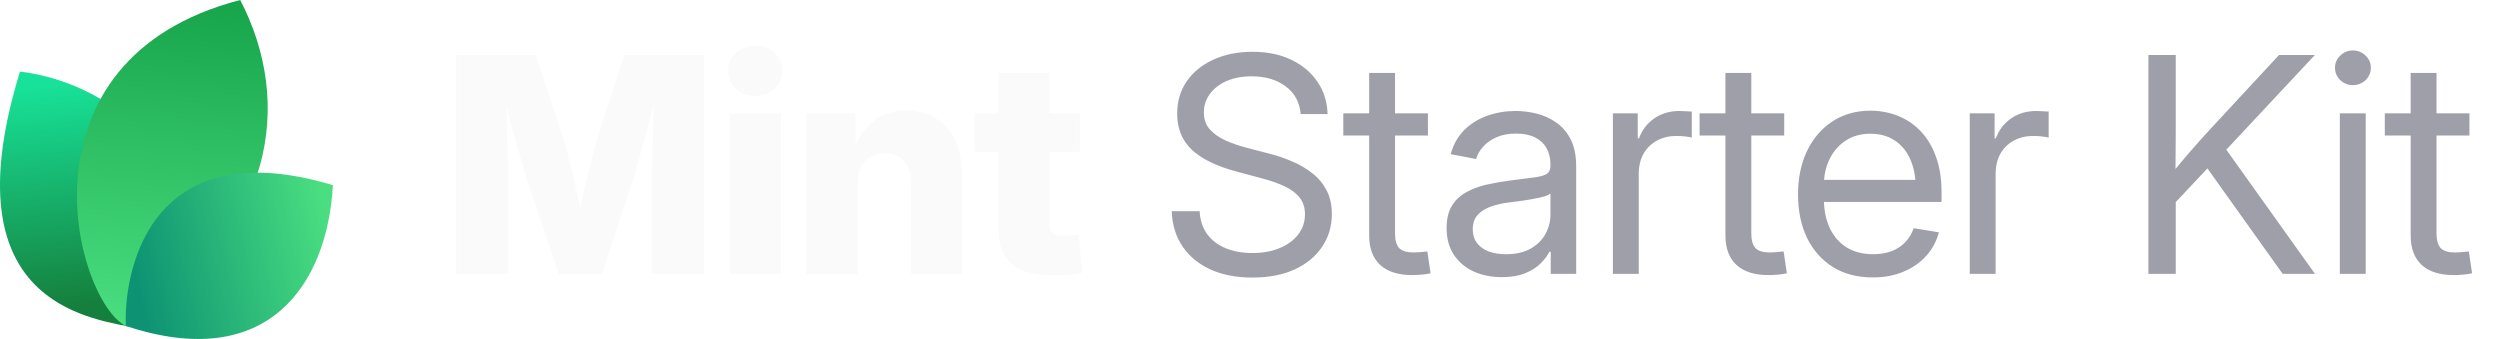
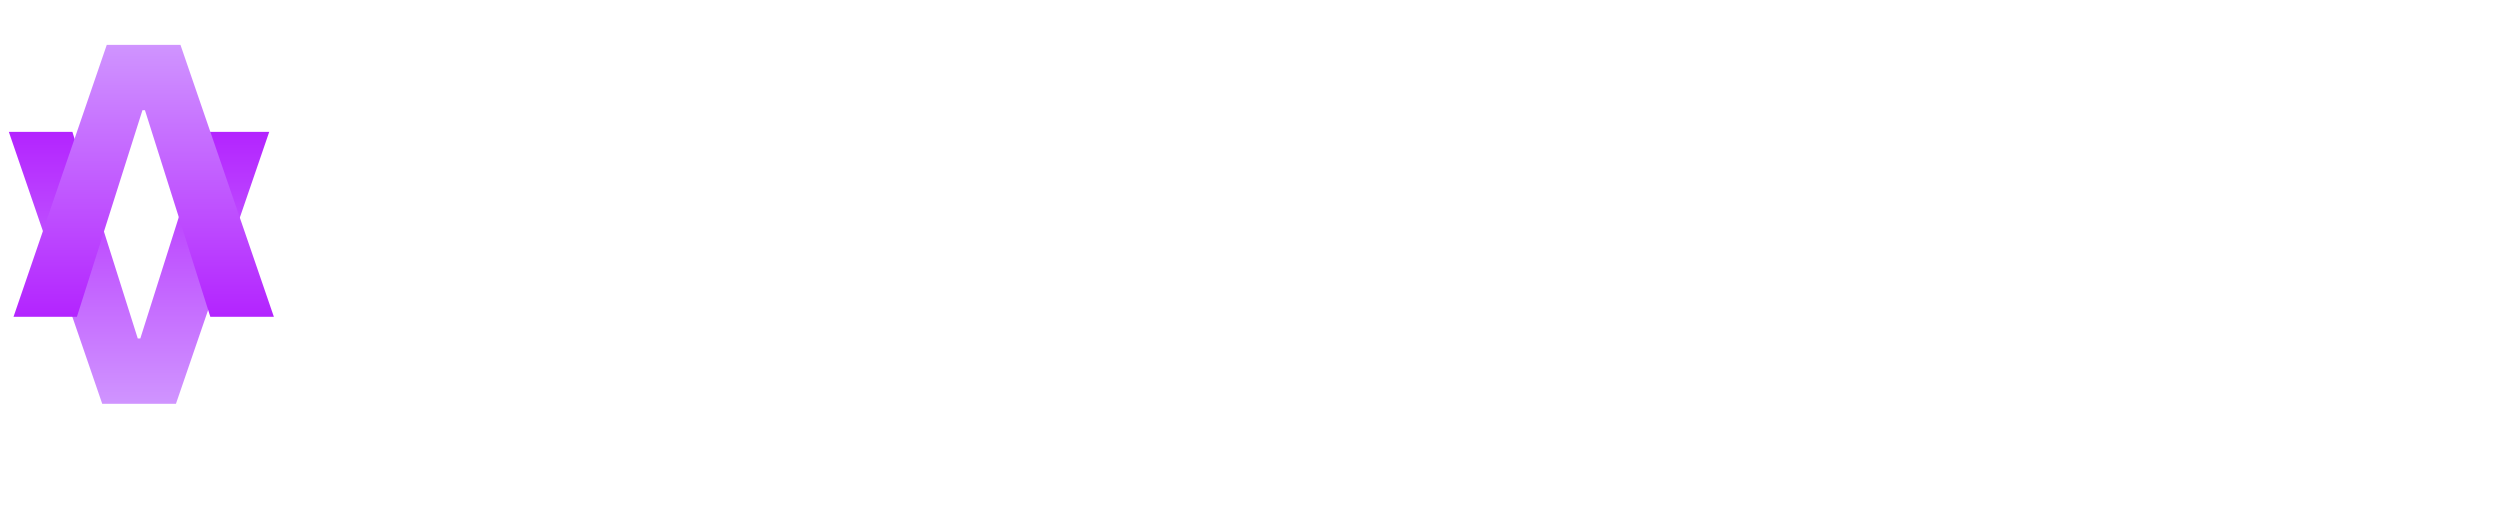
- <svg xmlns="http://www.w3.org/2000/svg" width="177" height="24" viewBox="0 0 177 24" fill="none">
-   <path d="M9.061 23.108C5.268 22.377 -3.391 20.627 1.417 5.064C9.634 6.099 16.973 14.064 9.061 23.108Z" fill="url(#paint0_linear_17557_2145)" />
-   <path d="M8.919 23.094C5.276 21.222 0.784 4.209 17.007 0C20.757 7.193 19.621 16.545 8.919 23.094Z" fill="url(#paint1_linear_17557_2145)" />
-   <path d="M8.914 23.079C8.735 19.882 10.159 9.085 23.57 13.111C23.181 20.123 18.984 26.418 8.914 23.079Z" fill="url(#paint2_linear_17557_2145)" />
-   <path d="M32.301 19.392V3.894H37.938L39.925 9.948C40.036 10.315 40.164 10.787 40.31 11.362C40.462 11.938 40.611 12.552 40.757 13.204C40.91 13.855 41.048 14.483 41.173 15.086C41.305 15.682 41.412 16.192 41.495 16.615H40.695C40.771 16.192 40.871 15.682 40.996 15.086C41.128 14.49 41.267 13.866 41.412 13.214C41.565 12.562 41.714 11.948 41.86 11.373C42.005 10.79 42.133 10.315 42.244 9.948L44.2 3.894H49.848V19.392H46.166V12.704C46.166 12.357 46.173 11.917 46.187 11.383C46.2 10.849 46.214 10.27 46.228 9.646C46.249 9.022 46.266 8.391 46.28 7.753C46.301 7.115 46.311 6.519 46.311 5.964H46.623C46.485 6.561 46.332 7.181 46.166 7.826C45.999 8.471 45.833 9.102 45.666 9.719C45.507 10.336 45.351 10.901 45.198 11.414C45.053 11.928 44.928 12.357 44.824 12.704L42.608 19.392H39.561L37.314 12.704C37.203 12.357 37.072 11.928 36.919 11.414C36.773 10.901 36.614 10.34 36.441 9.729C36.274 9.112 36.104 8.481 35.931 7.836C35.764 7.192 35.608 6.567 35.463 5.964H35.827C35.834 6.512 35.844 7.105 35.858 7.743C35.872 8.374 35.886 9.005 35.9 9.636C35.92 10.26 35.938 10.839 35.952 11.373C35.965 11.907 35.972 12.351 35.972 12.704V19.392H32.301ZM51.668 19.392V8.024H55.288V19.392H51.668ZM53.468 6.786C52.927 6.786 52.473 6.616 52.105 6.276C51.738 5.93 51.554 5.507 51.554 5.007C51.554 4.508 51.738 4.088 52.105 3.749C52.473 3.409 52.927 3.239 53.468 3.239C54.009 3.239 54.463 3.409 54.83 3.749C55.198 4.082 55.382 4.501 55.382 5.007C55.382 5.507 55.198 5.93 54.83 6.276C54.463 6.616 54.009 6.786 53.468 6.786ZM60.708 13.027V19.392H57.088V8.024H60.551L60.593 10.967H60.281C60.593 10.024 61.061 9.268 61.685 8.7C62.309 8.124 63.138 7.836 64.171 7.836C64.975 7.836 65.672 8.017 66.262 8.377C66.851 8.731 67.302 9.234 67.614 9.885C67.933 10.537 68.092 11.307 68.092 12.194V19.392H64.483V12.912C64.483 12.26 64.32 11.754 63.994 11.394C63.675 11.033 63.221 10.853 62.632 10.853C62.25 10.853 61.914 10.936 61.623 11.102C61.332 11.269 61.106 11.515 60.947 11.841C60.787 12.16 60.708 12.555 60.708 13.027ZM76.456 8.024V10.749H69.008V8.024H76.456ZM70.683 5.163H74.292V15.783C74.292 16.102 74.361 16.334 74.5 16.48C74.646 16.625 74.899 16.698 75.259 16.698C75.405 16.698 75.596 16.688 75.831 16.667C76.074 16.646 76.251 16.629 76.362 16.615L76.632 19.309C76.313 19.378 75.963 19.427 75.582 19.455C75.207 19.482 74.836 19.496 74.469 19.496C73.2 19.496 72.25 19.222 71.619 18.674C70.995 18.127 70.683 17.308 70.683 16.22V5.163Z" fill="#FAFAFA" />
-   <path d="M88.667 19.652C87.523 19.652 86.528 19.458 85.682 19.07C84.843 18.681 84.188 18.137 83.716 17.437C83.245 16.736 82.992 15.908 82.957 14.951H84.933C84.968 15.596 85.148 16.14 85.474 16.584C85.8 17.021 86.24 17.354 86.795 17.582C87.35 17.804 87.974 17.915 88.667 17.915C89.388 17.915 90.026 17.801 90.581 17.572C91.143 17.343 91.583 17.024 91.902 16.615C92.228 16.199 92.391 15.717 92.391 15.169C92.391 14.698 92.266 14.306 92.017 13.994C91.767 13.675 91.413 13.408 90.956 13.193C90.498 12.978 89.954 12.787 89.323 12.621L87.502 12.132C86.123 11.765 85.082 11.255 84.382 10.603C83.689 9.944 83.342 9.095 83.342 8.055C83.342 7.174 83.571 6.404 84.028 5.746C84.486 5.087 85.117 4.577 85.921 4.217C86.726 3.849 87.645 3.666 88.678 3.666C89.718 3.666 90.63 3.853 91.413 4.227C92.204 4.602 92.824 5.122 93.275 5.787C93.726 6.446 93.965 7.209 93.993 8.076H92.089C92.013 7.23 91.656 6.574 91.018 6.11C90.387 5.638 89.586 5.403 88.615 5.403C87.95 5.403 87.36 5.513 86.847 5.735C86.341 5.957 85.946 6.262 85.661 6.651C85.377 7.032 85.235 7.469 85.235 7.961C85.235 8.447 85.377 8.849 85.661 9.168C85.946 9.48 86.317 9.74 86.774 9.948C87.232 10.149 87.724 10.319 88.251 10.457L89.884 10.884C90.439 11.023 90.977 11.206 91.496 11.435C92.023 11.657 92.495 11.934 92.911 12.267C93.334 12.593 93.67 12.995 93.92 13.474C94.17 13.945 94.294 14.504 94.294 15.149C94.294 16.015 94.066 16.788 93.608 17.468C93.157 18.148 92.512 18.681 91.673 19.07C90.834 19.458 89.832 19.652 88.667 19.652ZM101.097 8.024V9.594H95.106V8.024H101.097ZM96.937 5.163H98.767V16.521C98.767 17 98.865 17.347 99.059 17.562C99.26 17.77 99.6 17.874 100.078 17.874C100.21 17.874 100.366 17.867 100.546 17.853C100.733 17.832 100.903 17.815 101.056 17.801L101.285 19.351C101.097 19.392 100.886 19.423 100.65 19.444C100.414 19.465 100.189 19.475 99.974 19.475C98.996 19.475 98.244 19.236 97.717 18.758C97.197 18.272 96.937 17.579 96.937 16.677V5.163ZM106.33 19.621C105.595 19.621 104.932 19.489 104.343 19.226C103.754 18.955 103.285 18.564 102.939 18.05C102.592 17.53 102.419 16.896 102.419 16.147C102.419 15.495 102.547 14.965 102.804 14.556C103.06 14.146 103.403 13.828 103.833 13.599C104.263 13.363 104.742 13.186 105.269 13.068C105.796 12.95 106.333 12.857 106.881 12.787C107.574 12.69 108.132 12.617 108.555 12.569C108.978 12.52 109.287 12.441 109.481 12.33C109.675 12.212 109.772 12.014 109.772 11.737V11.654C109.772 11.203 109.679 10.815 109.492 10.489C109.311 10.163 109.041 9.91 108.68 9.729C108.32 9.549 107.872 9.459 107.338 9.459C106.805 9.459 106.34 9.546 105.945 9.719C105.556 9.892 105.241 10.118 104.998 10.395C104.755 10.665 104.593 10.953 104.509 11.258L102.71 10.915C102.897 10.222 103.22 9.65 103.677 9.199C104.135 8.748 104.679 8.412 105.31 8.19C105.941 7.968 106.607 7.857 107.307 7.857C107.8 7.857 108.295 7.92 108.795 8.044C109.301 8.169 109.765 8.381 110.188 8.679C110.611 8.97 110.951 9.369 111.208 9.875C111.464 10.374 111.593 11.005 111.593 11.768V19.392H109.793V17.822H109.7C109.568 18.085 109.363 18.359 109.086 18.643C108.809 18.921 108.444 19.153 107.994 19.34C107.543 19.527 106.988 19.621 106.33 19.621ZM106.621 17.998C107.321 17.998 107.904 17.867 108.368 17.603C108.84 17.333 109.19 16.986 109.419 16.563C109.654 16.133 109.772 15.682 109.772 15.211V13.692C109.703 13.769 109.554 13.841 109.325 13.911C109.096 13.973 108.829 14.032 108.524 14.088C108.226 14.143 107.921 14.192 107.609 14.233C107.304 14.275 107.033 14.309 106.798 14.337C106.354 14.393 105.938 14.49 105.549 14.628C105.168 14.76 104.86 14.954 104.624 15.211C104.388 15.467 104.27 15.811 104.27 16.241C104.27 16.615 104.367 16.934 104.561 17.198C104.762 17.461 105.04 17.662 105.393 17.801C105.747 17.933 106.156 17.998 106.621 17.998ZM114.193 19.392V8.024H115.951V9.792H116.045C116.253 9.209 116.61 8.741 117.116 8.388C117.622 8.034 118.219 7.857 118.905 7.857C119.058 7.857 119.217 7.864 119.384 7.878C119.55 7.885 119.682 7.892 119.779 7.899V9.74C119.716 9.719 119.578 9.695 119.363 9.667C119.155 9.639 118.922 9.625 118.666 9.625C118.174 9.625 117.726 9.733 117.324 9.948C116.922 10.163 116.603 10.471 116.367 10.874C116.138 11.276 116.024 11.758 116.024 12.319V19.392H114.193ZM126.322 8.024V9.594H120.33V8.024H126.322ZM122.161 5.163H123.992V16.521C123.992 17 124.089 17.347 124.283 17.562C124.484 17.77 124.824 17.874 125.302 17.874C125.434 17.874 125.59 17.867 125.77 17.853C125.958 17.832 126.127 17.815 126.28 17.801L126.509 19.351C126.322 19.392 126.11 19.423 125.874 19.444C125.639 19.465 125.413 19.475 125.198 19.475C124.221 19.475 123.468 19.236 122.941 18.758C122.421 18.272 122.161 17.579 122.161 16.677V5.163ZM132.604 19.642C131.502 19.642 130.555 19.396 129.765 18.903C128.974 18.404 128.364 17.714 127.934 16.834C127.511 15.946 127.3 14.927 127.3 13.775C127.3 12.611 127.511 11.584 127.934 10.697C128.364 9.802 128.964 9.102 129.734 8.596C130.51 8.089 131.408 7.836 132.428 7.836C133.1 7.836 133.738 7.954 134.341 8.19C134.952 8.426 135.489 8.783 135.954 9.261C136.425 9.74 136.793 10.343 137.056 11.071C137.327 11.792 137.462 12.645 137.462 13.63V14.296H128.433V12.735H136.463L135.631 13.297C135.631 12.541 135.506 11.876 135.257 11.3C135.007 10.725 134.643 10.277 134.165 9.958C133.686 9.632 133.107 9.469 132.428 9.469C131.748 9.469 131.162 9.632 130.67 9.958C130.177 10.284 129.796 10.725 129.526 11.279C129.262 11.827 129.13 12.441 129.13 13.12V14.046C129.13 14.864 129.273 15.572 129.557 16.168C129.841 16.757 130.243 17.211 130.763 17.53C131.283 17.842 131.901 17.998 132.615 17.998C133.093 17.998 133.523 17.929 133.905 17.79C134.293 17.645 134.619 17.433 134.882 17.156C135.153 16.879 135.354 16.546 135.486 16.157L137.275 16.449C137.108 17.08 136.81 17.634 136.38 18.113C135.95 18.591 135.413 18.966 134.768 19.236C134.123 19.507 133.402 19.642 132.604 19.642ZM139.459 19.392V8.024H141.217V9.792H141.311C141.519 9.209 141.876 8.741 142.382 8.388C142.888 8.034 143.485 7.857 144.171 7.857C144.324 7.857 144.483 7.864 144.649 7.878C144.816 7.885 144.948 7.892 145.045 7.899V9.74C144.982 9.719 144.844 9.695 144.629 9.667C144.421 9.639 144.188 9.625 143.932 9.625C143.439 9.625 142.992 9.733 142.59 9.948C142.188 10.163 141.869 10.471 141.633 10.874C141.404 11.276 141.29 11.758 141.29 12.319V19.392H139.459ZM153.429 14.961V12.715C153.783 12.257 154.136 11.82 154.49 11.404C154.844 10.981 155.204 10.565 155.572 10.156C155.939 9.74 156.314 9.327 156.695 8.918L161.355 3.894H163.893L157.277 10.967H157.184L153.429 14.961ZM152.108 19.392V3.894H154.043V9.241L154.022 12.559L154.043 13.505V19.392H152.108ZM161.615 19.392L155.967 11.477L157.173 9.969L163.903 19.392H161.615ZM165.661 19.392V8.024H167.492V19.392H165.661ZM166.587 6.027C166.24 6.027 165.942 5.909 165.692 5.673C165.443 5.43 165.318 5.139 165.318 4.799C165.318 4.459 165.443 4.172 165.692 3.936C165.942 3.693 166.24 3.572 166.587 3.572C166.934 3.572 167.232 3.693 167.482 3.936C167.731 4.172 167.856 4.459 167.856 4.799C167.856 5.139 167.731 5.43 167.482 5.673C167.232 5.909 166.934 6.027 166.587 6.027ZM174.836 8.024V9.594H168.844V8.024H174.836ZM170.675 5.163H172.506V16.521C172.506 17 172.603 17.347 172.797 17.562C172.998 17.77 173.338 17.874 173.816 17.874C173.948 17.874 174.104 17.867 174.284 17.853C174.472 17.832 174.641 17.815 174.794 17.801L175.023 19.351C174.836 19.392 174.624 19.423 174.388 19.444C174.153 19.465 173.927 19.475 173.712 19.475C172.735 19.475 171.982 19.236 171.455 18.758C170.935 18.272 170.675 17.579 170.675 16.677V5.163Z" fill="#9F9FA9" />
+ <svg xmlns="http://www.w3.org/2000/svg" width="177px" height="36px" viewBox="0 0 177 36" version="1.1">
  <defs>
-     <linearGradient id="paint0_linear_17557_2145" x1="3.776" y1="5.916" x2="5.232" y2="21.559" gradientUnits="userSpaceOnUse">
-       <stop stop-color="#18E299" />
-       <stop offset="1" stop-color="#15803D" />
+     <linearGradient id="linear0" gradientUnits="userSpaceOnUse" x1="9.5" y1="3" x2="9.5" y2="31" gradientTransform="matrix(1.053571,0,0,1.058824,0,0)">
+       <stop offset="0" style="stop-color:rgb(66.667%,0%,100%);stop-opacity:1;" />
+       <stop offset="1" style="stop-color:rgb(83.922%,67.843%,100%);stop-opacity:1;" />
    </linearGradient>
-     <linearGradient id="paint1_linear_17557_2145" x1="12.171" y1="-0.718" x2="10.19" y2="22.983" gradientUnits="userSpaceOnUse">
-       <stop stop-color="#16A34A" />
-       <stop offset="1" stop-color="#4ADE80" />
-     </linearGradient>
-     <linearGradient id="paint2_linear_17557_2145" x1="23.133" y1="15.353" x2="9.338" y2="18.52" gradientUnits="userSpaceOnUse">
-       <stop stop-color="#4ADE80" />
-       <stop offset="1" stop-color="#0D9373" />
+     <linearGradient id="linear1" gradientUnits="userSpaceOnUse" x1="9.5" y1="27" x2="9.5" y2="-1" gradientTransform="matrix(1.053571,0,0,1.058824,0,0)">
+       <stop offset="0" style="stop-color:rgb(66.667%,0%,100%);stop-opacity:1;" />
+       <stop offset="1" style="stop-color:rgb(83.922%,67.843%,100%);stop-opacity:1;" />
    </linearGradient>
  </defs>
+   <g id="surface1">
+     <path style=" stroke:none;fill-rule:nonzero;fill:rgb(100%,100%,100%);fill-opacity:1;" d="M 28.145 27.531 L 23.805 27.531 L 30.418 8.277 L 35.637 8.277 L 42.242 27.531 L 37.902 27.531 L 33.102 12.676 L 32.953 12.676 Z M 27.875 19.961 L 38.125 19.961 L 38.125 23.141 L 27.875 23.141 Z M 48.598 8.277 L 48.598 27.531 L 44.547 27.531 L 44.547 8.277 Z M 55.391 8.277 L 60.02 22.906 L 60.195 22.906 L 64.836 8.277 L 69.324 8.277 L 62.723 27.531 L 57.504 27.531 L 50.891 8.277 Z M 88.156 17.902 C 88.156 20.004 87.758 21.789 86.965 23.262 C 86.18 24.734 85.109 25.859 83.75 26.637 C 82.395 27.406 80.875 27.793 79.184 27.793 C 77.48 27.793 75.953 27.402 74.602 26.629 C 73.25 25.852 72.18 24.727 71.395 23.254 C 70.609 21.781 70.215 19.996 70.215 17.902 C 70.215 15.805 70.609 14.02 71.395 12.547 C 72.18 11.074 73.25 9.953 74.602 9.18 C 75.953 8.402 77.48 8.016 79.184 8.016 C 80.875 8.016 82.395 8.402 83.75 9.18 C 85.109 9.953 86.18 11.074 86.965 12.547 C 87.758 14.02 88.156 15.805 88.156 17.902 Z M 84.047 17.902 C 84.047 16.543 83.848 15.398 83.441 14.465 C 83.043 13.531 82.477 12.82 81.746 12.34 C 81.02 11.855 80.164 11.613 79.184 11.613 C 78.207 11.613 77.352 11.855 76.621 12.34 C 75.891 12.82 75.324 13.531 74.918 14.465 C 74.52 15.398 74.32 16.543 74.32 17.902 C 74.32 19.262 74.52 20.41 74.918 21.344 C 75.324 22.277 75.891 22.984 76.621 23.469 C 77.352 23.949 78.207 24.191 79.184 24.191 C 80.164 24.191 81.02 23.949 81.746 23.469 C 82.477 22.984 83.043 22.277 83.441 21.344 C 83.848 20.41 84.047 19.262 84.047 17.902 Z M 108.055 15.02 L 103.961 15.02 C 103.887 14.484 103.73 14.012 103.5 13.598 C 103.27 13.18 102.973 12.82 102.613 12.527 C 102.25 12.23 101.832 12.008 101.359 11.852 C 100.891 11.695 100.383 11.613 99.836 11.613 C 98.844 11.613 97.98 11.863 97.242 12.359 C 96.508 12.848 95.938 13.562 95.531 14.5 C 95.125 15.434 94.926 16.57 94.926 17.902 C 94.926 19.277 95.125 20.43 95.531 21.363 C 95.945 22.297 96.516 23 97.254 23.477 C 97.988 23.953 98.84 24.191 99.805 24.191 C 100.348 24.191 100.852 24.121 101.312 23.977 C 101.781 23.832 102.195 23.621 102.555 23.348 C 102.918 23.062 103.219 22.723 103.453 22.32 C 103.699 21.922 103.867 21.465 103.961 20.949 L 108.055 20.969 C 107.949 21.852 107.684 22.703 107.262 23.523 C 106.844 24.34 106.277 25.07 105.566 25.715 C 104.863 26.355 104.023 26.863 103.043 27.238 C 102.07 27.609 100.969 27.793 99.742 27.793 C 98.031 27.793 96.504 27.402 95.156 26.629 C 93.816 25.852 92.758 24.727 91.977 23.254 C 91.203 21.781 90.816 19.996 90.816 17.902 C 90.816 15.805 91.211 14.02 91.996 12.547 C 92.781 11.074 93.848 9.953 95.195 9.18 C 96.543 8.402 98.059 8.016 99.742 8.016 C 100.852 8.016 101.879 8.172 102.828 8.484 C 103.781 8.797 104.625 9.254 105.363 9.855 C 106.098 10.453 106.699 11.184 107.16 12.047 C 107.625 12.914 107.926 13.902 108.055 15.02 Z M 128.562 17.902 C 128.562 20.004 128.168 21.789 127.375 23.262 C 126.59 24.734 125.516 25.859 124.156 26.637 C 122.805 27.406 121.285 27.793 119.594 27.793 C 117.891 27.793 116.363 27.402 115.012 26.629 C 113.656 25.852 112.586 24.727 111.805 23.254 C 111.016 21.781 110.625 19.996 110.625 17.902 C 110.625 15.805 111.016 14.02 111.805 12.547 C 112.586 11.074 113.656 9.953 115.012 9.18 C 116.363 8.402 117.891 8.016 119.594 8.016 C 121.285 8.016 122.805 8.402 124.156 9.18 C 125.516 9.953 126.59 11.074 127.375 12.547 C 128.168 14.02 128.562 15.805 128.562 17.902 Z M 124.457 17.902 C 124.457 16.543 124.254 15.398 123.848 14.465 C 123.449 13.531 122.887 12.82 122.156 12.34 C 121.426 11.855 120.574 11.613 119.594 11.613 C 118.617 11.613 117.762 11.855 117.031 12.34 C 116.301 12.82 115.734 13.531 115.328 14.465 C 114.93 15.398 114.73 16.543 114.73 17.902 C 114.73 19.262 114.93 20.41 115.328 21.344 C 115.734 22.277 116.301 22.984 117.031 23.469 C 117.762 23.949 118.617 24.191 119.594 24.191 C 120.574 24.191 121.426 23.949 122.156 23.469 C 122.887 22.984 123.449 22.277 123.848 21.344 C 124.254 20.41 124.457 19.262 124.457 17.902 Z M 124.457 17.902 " />
+     <path style=" stroke:none;fill-rule:nonzero;fill:rgb(100%,100%,100%);fill-opacity:1;" d="M 28.145 27.531 L 23.805 27.531 L 30.418 8.277 L 35.637 8.277 L 42.242 27.531 L 37.902 27.531 L 33.102 12.676 L 32.953 12.676 Z M 27.875 19.961 L 38.125 19.961 L 38.125 23.141 L 27.875 23.141 Z M 48.598 8.277 L 48.598 27.531 L 44.547 27.531 L 44.547 8.277 Z M 55.391 8.277 L 60.02 22.906 L 60.195 22.906 L 64.836 8.277 L 69.324 8.277 L 62.723 27.531 L 57.504 27.531 L 50.891 8.277 Z M 88.156 17.902 C 88.156 20.004 87.758 21.789 86.965 23.262 C 86.18 24.734 85.109 25.859 83.75 26.637 C 82.395 27.406 80.875 27.793 79.184 27.793 C 77.48 27.793 75.953 27.402 74.602 26.629 C 73.25 25.852 72.18 24.727 71.395 23.254 C 70.609 21.781 70.215 19.996 70.215 17.902 C 70.215 15.805 70.609 14.02 71.395 12.547 C 72.18 11.074 73.25 9.953 74.602 9.18 C 75.953 8.402 77.48 8.016 79.184 8.016 C 80.875 8.016 82.395 8.402 83.75 9.18 C 85.109 9.953 86.18 11.074 86.965 12.547 C 87.758 14.02 88.156 15.805 88.156 17.902 Z M 84.047 17.902 C 84.047 16.543 83.848 15.398 83.441 14.465 C 83.043 13.531 82.477 12.82 81.746 12.34 C 81.02 11.855 80.164 11.613 79.184 11.613 C 78.207 11.613 77.352 11.855 76.621 12.34 C 75.891 12.82 75.324 13.531 74.918 14.465 C 74.52 15.398 74.32 16.543 74.32 17.902 C 74.32 19.262 74.52 20.41 74.918 21.344 C 75.324 22.277 75.891 22.984 76.621 23.469 C 77.352 23.949 78.207 24.191 79.184 24.191 C 80.164 24.191 81.02 23.949 81.746 23.469 C 82.477 22.984 83.043 22.277 83.441 21.344 C 83.848 20.41 84.047 19.262 84.047 17.902 Z M 108.055 15.02 L 103.961 15.02 C 103.887 14.484 103.73 14.012 103.5 13.598 C 103.27 13.18 102.973 12.82 102.613 12.527 C 102.25 12.23 101.832 12.008 101.359 11.852 C 100.891 11.695 100.383 11.613 99.836 11.613 C 98.844 11.613 97.98 11.863 97.242 12.359 C 96.508 12.848 95.938 13.562 95.531 14.5 C 95.125 15.434 94.926 16.57 94.926 17.902 C 94.926 19.277 95.125 20.43 95.531 21.363 C 95.945 22.297 96.516 23 97.254 23.477 C 97.988 23.953 98.84 24.191 99.805 24.191 C 100.348 24.191 100.852 24.121 101.312 23.977 C 101.781 23.832 102.195 23.621 102.555 23.348 C 102.918 23.062 103.219 22.723 103.453 22.32 C 103.699 21.922 103.867 21.465 103.961 20.949 L 108.055 20.969 C 107.949 21.852 107.684 22.703 107.262 23.523 C 106.844 24.34 106.277 25.07 105.566 25.715 C 104.863 26.355 104.023 26.863 103.043 27.238 C 102.07 27.609 100.969 27.793 99.742 27.793 C 98.031 27.793 96.504 27.402 95.156 26.629 C 93.816 25.852 92.758 24.727 91.977 23.254 C 91.203 21.781 90.816 19.996 90.816 17.902 C 90.816 15.805 91.211 14.02 91.996 12.547 C 92.781 11.074 93.848 9.953 95.195 9.18 C 96.543 8.402 98.059 8.016 99.742 8.016 C 100.852 8.016 101.879 8.172 102.828 8.484 C 103.781 8.797 104.625 9.254 105.363 9.855 C 106.098 10.453 106.699 11.184 107.16 12.047 C 107.625 12.914 107.926 13.902 108.055 15.02 Z M 128.562 17.902 C 128.562 20.004 128.168 21.789 127.375 23.262 C 126.59 24.734 125.516 25.859 124.156 26.637 C 122.805 27.406 121.285 27.793 119.594 27.793 C 117.891 27.793 116.363 27.402 115.012 26.629 C 113.656 25.852 112.586 24.727 111.805 23.254 C 111.016 21.781 110.625 19.996 110.625 17.902 C 110.625 15.805 111.016 14.02 111.805 12.547 C 112.586 11.074 113.656 9.953 115.012 9.18 C 116.363 8.402 117.891 8.016 119.594 8.016 C 121.285 8.016 122.805 8.402 124.156 9.18 C 125.516 9.953 126.59 11.074 127.375 12.547 C 128.168 14.02 128.562 15.805 128.562 17.902 Z M 124.457 17.902 C 124.457 16.543 124.254 15.398 123.848 14.465 C 123.449 13.531 122.887 12.82 122.156 12.34 C 121.426 11.855 120.574 11.613 119.594 11.613 C 118.617 11.613 117.762 11.855 117.031 12.34 C 116.301 12.82 115.734 13.531 115.328 14.465 C 114.93 15.398 114.73 16.543 114.73 17.902 C 114.73 19.262 114.93 20.41 115.328 21.344 C 115.734 22.277 116.301 22.984 117.031 23.469 C 117.762 23.949 118.617 24.191 119.594 24.191 C 120.574 24.191 121.426 23.949 122.156 23.469 C 122.887 22.984 123.449 22.277 123.848 21.344 C 124.254 20.41 124.457 19.262 124.457 17.902 Z M 138.023 27.531 L 136.789 27.531 L 143.703 8.277 L 145.051 8.277 L 151.961 27.531 L 150.727 27.531 L 144.422 9.793 L 144.328 9.793 Z M 139.773 20.281 L 148.977 20.281 L 148.977 21.371 L 139.773 21.371 Z M 155.535 27.531 L 155.535 8.277 L 161.438 8.277 C 162.652 8.277 163.695 8.527 164.559 9.031 C 165.434 9.531 166.105 10.219 166.57 11.09 C 167.039 11.961 167.273 12.953 167.273 14.07 C 167.273 15.172 167.039 16.16 166.57 17.031 C 166.105 17.902 165.434 18.59 164.559 19.098 C 163.695 19.598 162.656 19.848 161.445 19.848 L 156.355 19.848 L 156.355 18.758 L 161.418 18.758 C 162.402 18.758 163.246 18.559 163.941 18.156 C 164.641 17.75 165.18 17.195 165.551 16.492 C 165.926 15.785 166.113 14.977 166.113 14.07 C 166.113 13.152 165.926 12.344 165.551 11.633 C 165.18 10.926 164.637 10.371 163.934 9.969 C 163.234 9.57 162.395 9.367 161.406 9.367 L 156.703 9.367 L 156.703 27.531 Z M 172.934 8.277 L 172.934 27.531 L 171.766 27.531 L 171.766 8.277 Z M 172.934 8.277 " />
+     <path style=" stroke:none;fill-rule:nonzero;fill:url(#linear0);" d="M 5.125 9.336 L 9.754 23.965 L 9.934 23.965 L 14.574 9.336 L 19.062 9.336 L 12.457 28.59 L 7.238 28.59 L 0.625 9.336 Z M 5.125 9.336 " />
+     <path style=" stroke:none;fill-rule:nonzero;fill:url(#linear1);" d="M 14.891 22.43 L 10.262 7.801 L 10.086 7.801 L 5.445 22.43 L 0.957 22.43 L 7.559 3.176 L 12.777 3.176 L 19.391 22.43 Z M 14.891 22.43 " />
+   </g>
</svg>
